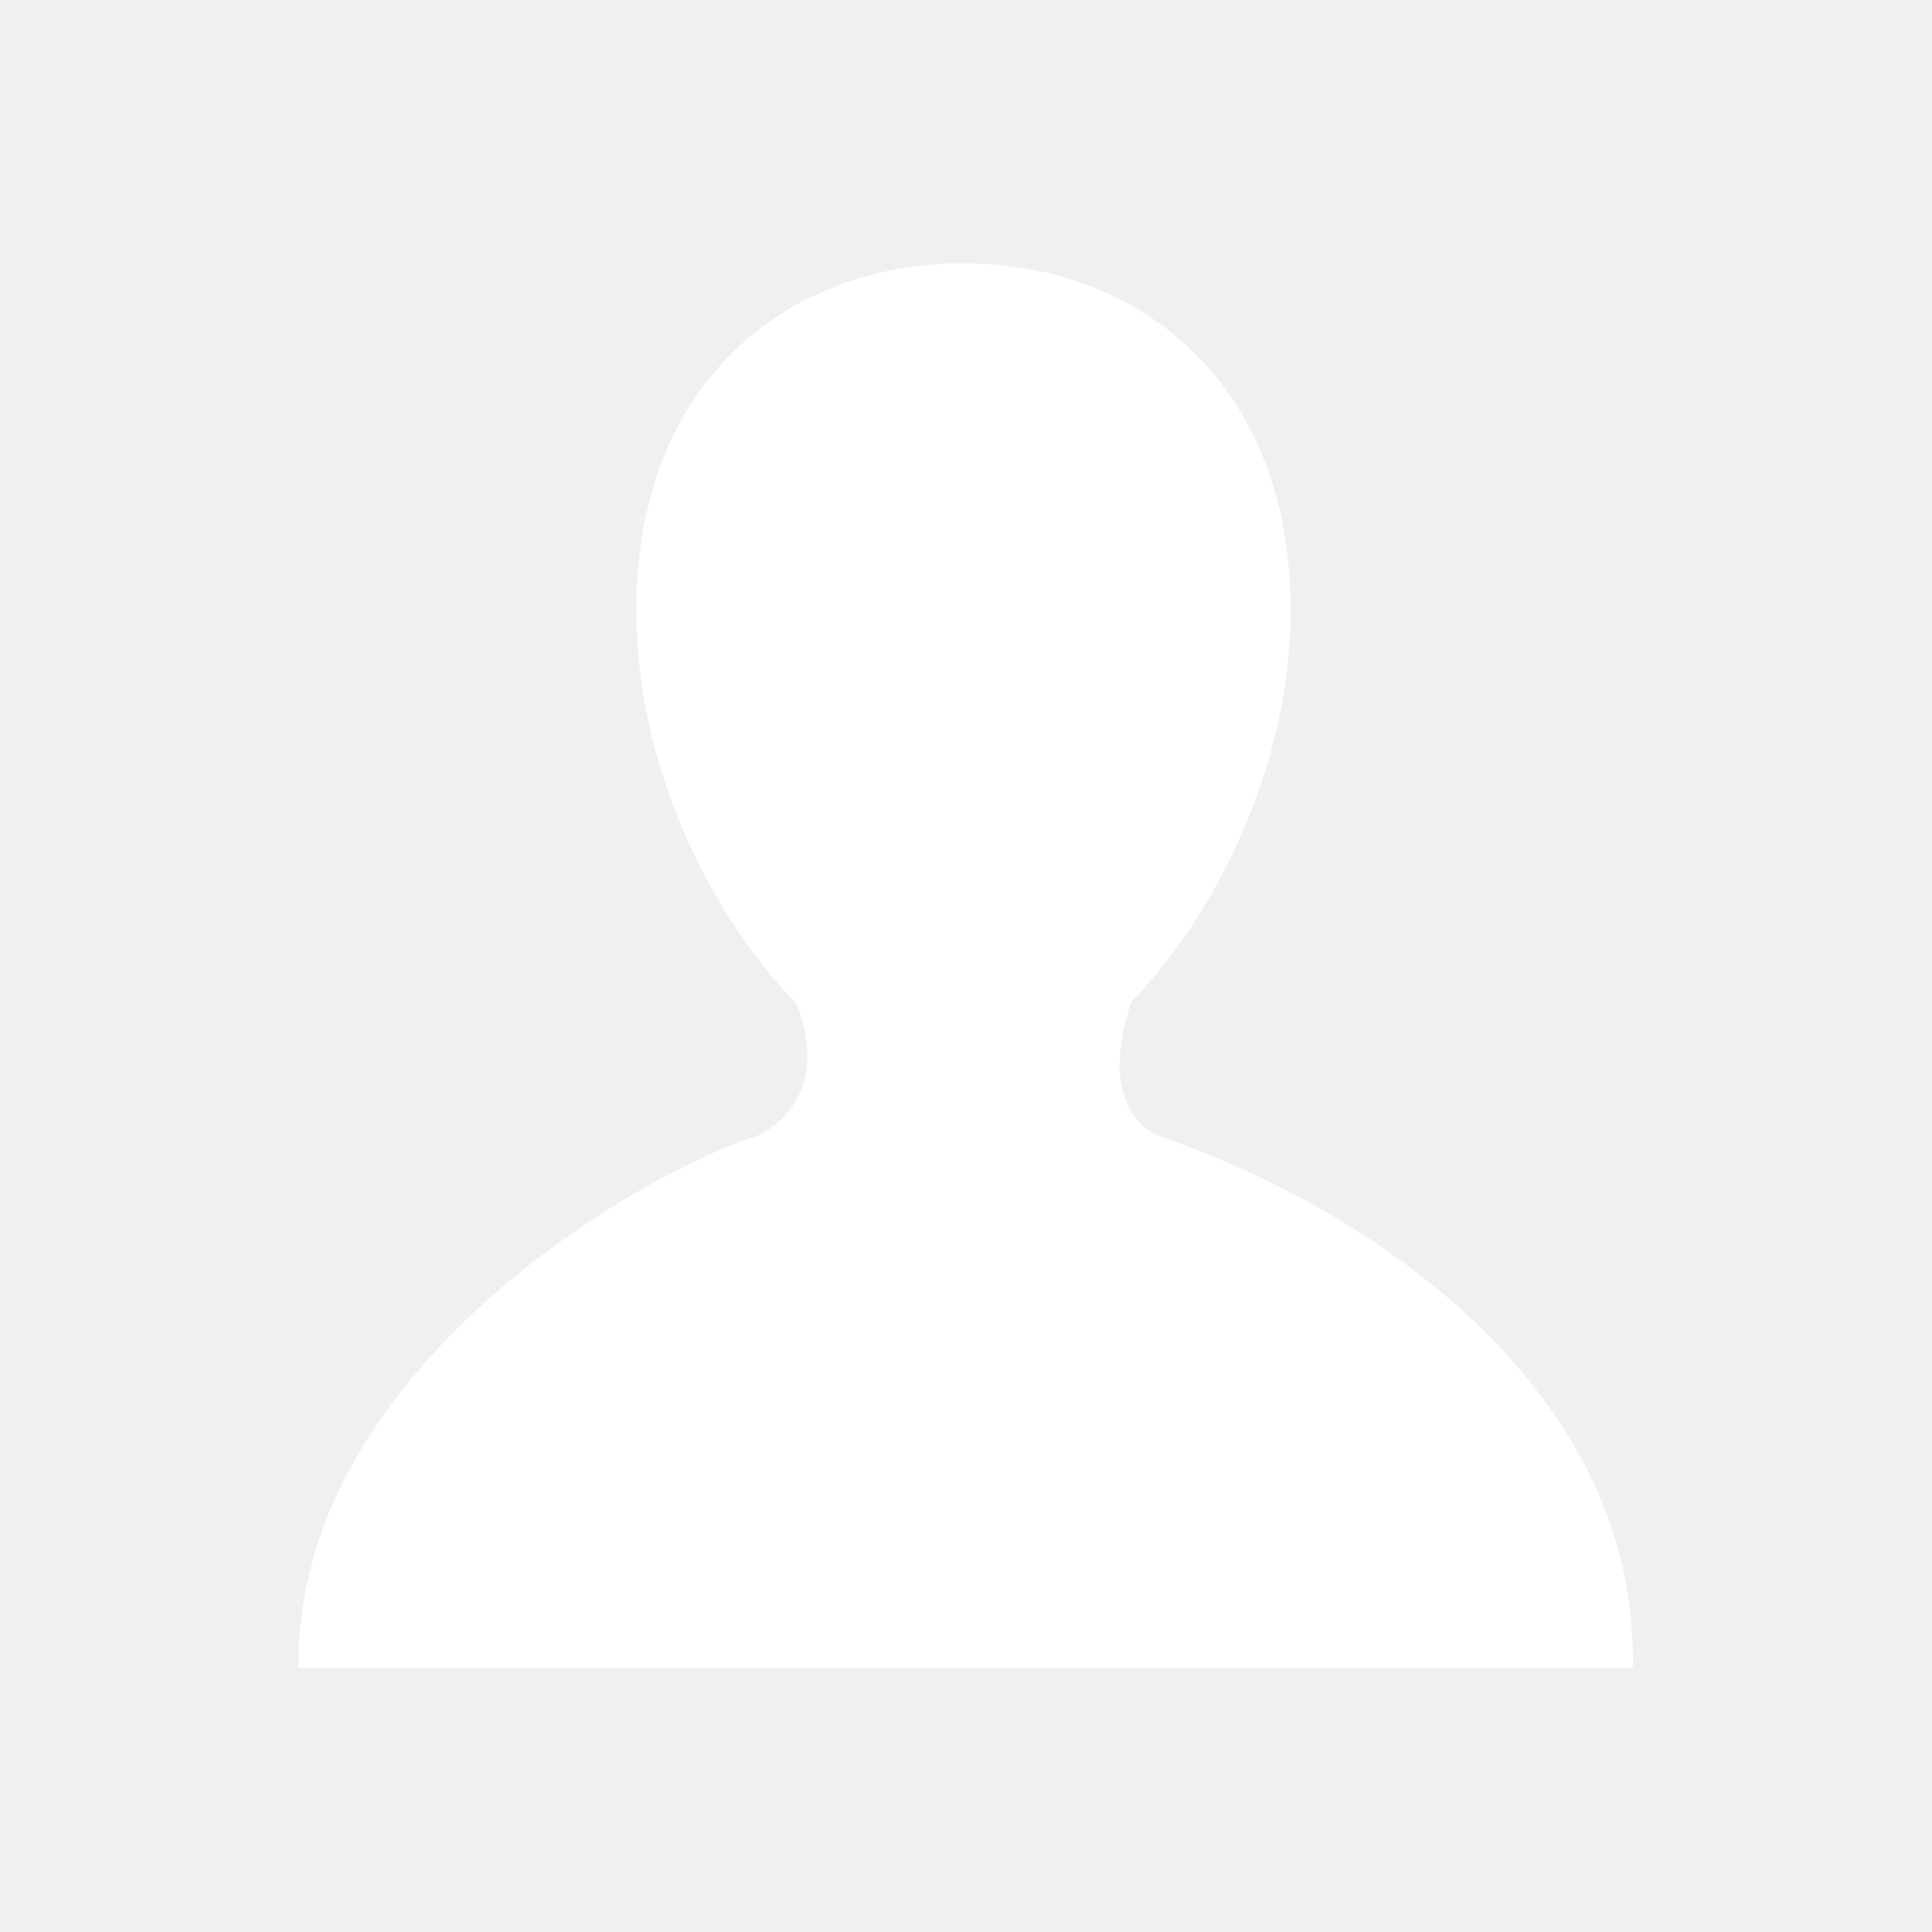
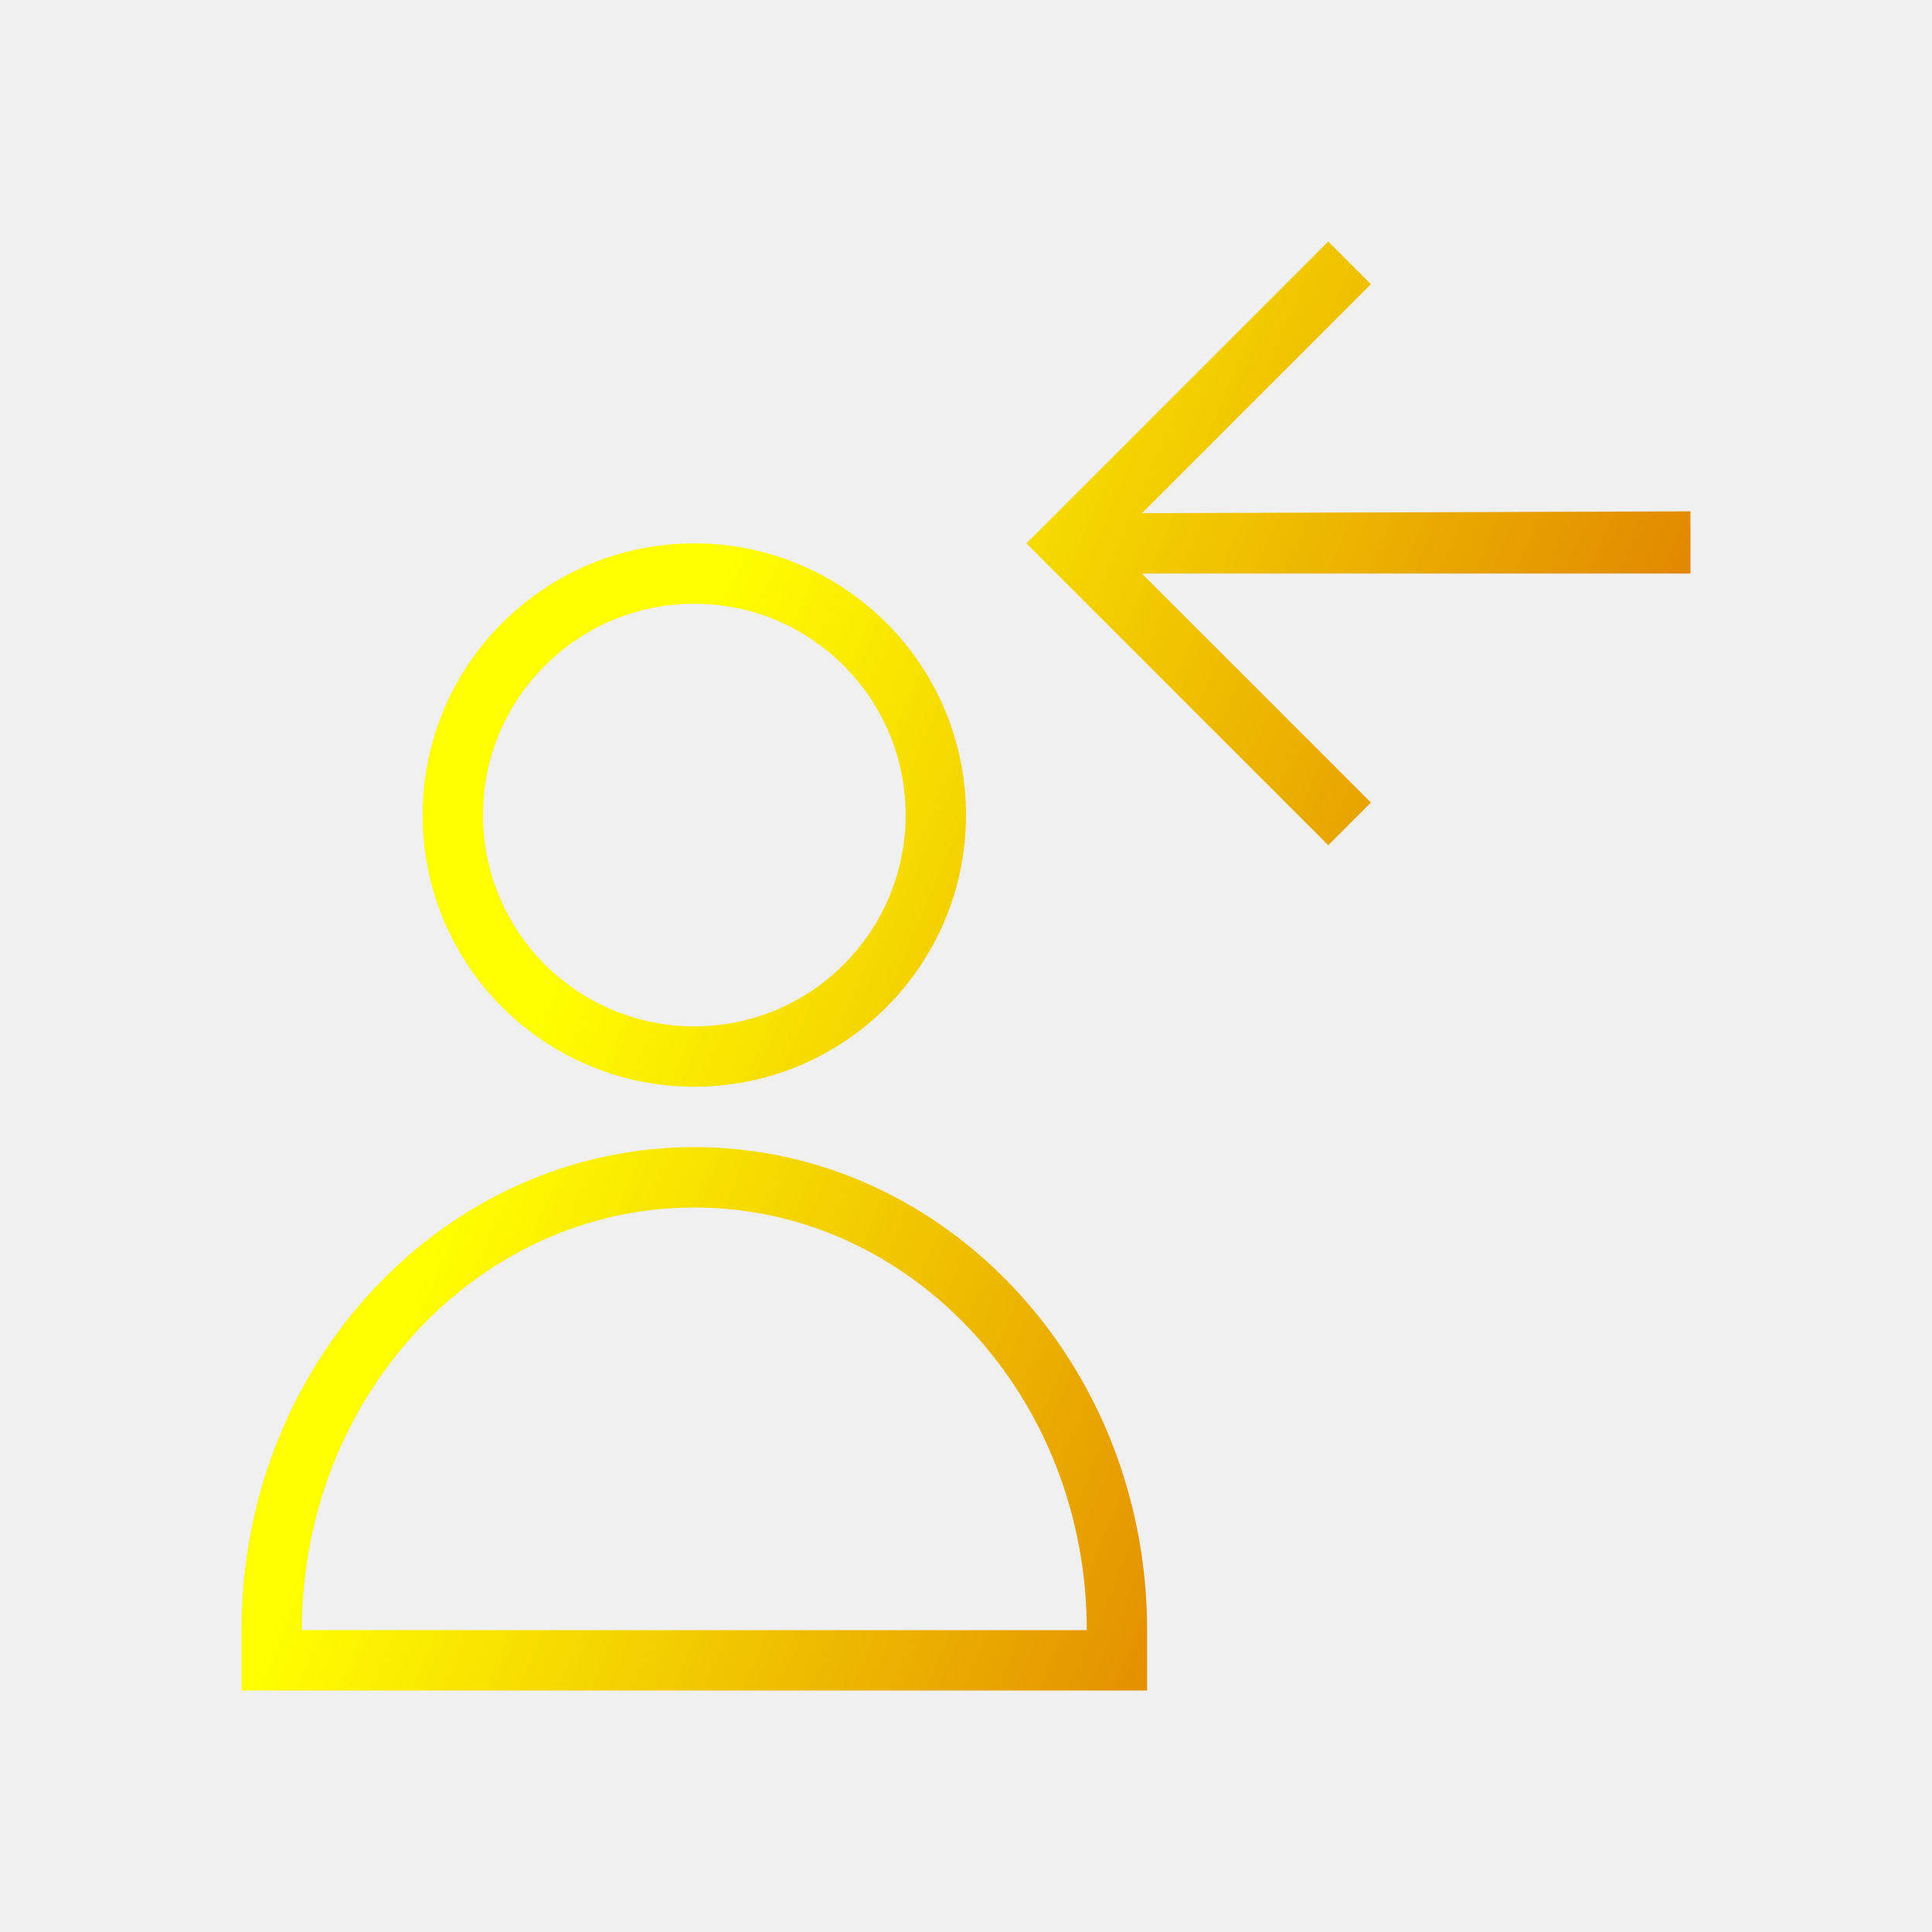
- <svg xmlns="http://www.w3.org/2000/svg" viewBox="0 0 22 22">
-   <defs>
-     <linearGradient y1="545.8" x2="0" y2="517.8" gradientUnits="userSpaceOnUse">
-       <stop stop-color="#3889e9" />
-       <stop offset="1" stop-color="#5ea5fb" />
+ <svg xmlns="http://www.w3.org/2000/svg" xmlns:xlink="http://www.w3.org/1999/xlink" viewBox="0 0 32 32" id="svg2" version="1.1">
+   <defs id="defs3051">
+     <linearGradient id="linearGradient4138">
+       <stop style="stop-color:#ffff00;stop-opacity:1" offset="0" id="stop4140" />
+       <stop style="stop-color:#d45500;stop-opacity:1" offset="1" id="stop4142" />
    </linearGradient>
+     <style type="text/css" id="current-color-scheme">
+       .ColorScheme-Text {
+         color:#f2f2f2;
+       }
+       </style>
+     <linearGradient xlink:href="#linearGradient4138" id="linearGradient4144" x1="15.593" y1="0.949" x2="34.983" y2="9.22" gradientUnits="userSpaceOnUse" />
  </defs>
-   <circle r="14" cy="531.8" cx="400.57" fill="#5ea5fb" fill-opacity="0" transform="matrix(.56987 0 0 .56987-220.03-294.17)" />
-   <path d="m16.428 15.744c-.159-.052-1.164-.505-.536-2.414h-.009c1.637-1.686 2.888-4.399 2.888-7.07 0-4.107-2.731-6.26-5.905-6.26-3.176 0-5.892 2.152-5.892 6.26 0 2.682 1.244 5.406 2.891 7.088.642 1.684-.506 2.309-.746 2.396-2.238.724-8.325 4.332-8.229 9.586h24.05c.107-5.02-4.708-8.279-8.513-9.586" fill="#ffffff" transform="matrix(.63167 0 0 .63167 2.84 2.998)" />
+   <path style="fill:url(#linearGradient4144);fill-opacity:1;stroke:none" d="m 22,4 -4,4 -1,1 5,5 0.707,-0.707 L 18.914,9.5 28,9.5 28,8.469 18.914,8.5 22.707,4.707 22,4 Z M 11.5,9 C 9.015,9 7,11.015 7,13.5 7,15.985 9.015,18 11.5,18 13.985,18 16,15.985 16,13.5 16,11.015 13.985,9 11.5,9 Z m 0,1 C 13.433,10 15,11.567 15,13.5 15,15.433 13.433,17 11.5,17 9.567,17 8,15.433 8,13.5 8,11.567 9.567,10 11.5,10 Z m 0,9 C 7.358,19 4,22.582 4,27 l 0,1 15,0 0,-1 c 0,-4.418 -3.358,-8 -7.5,-8 z m 0,1 c 3.59,0 6.5,3.134 6.5,7 L 5,27 c 0,-3.866 2.91,-7 6.5,-7 z" class="ColorScheme-Text" id="path6" />
</svg>
